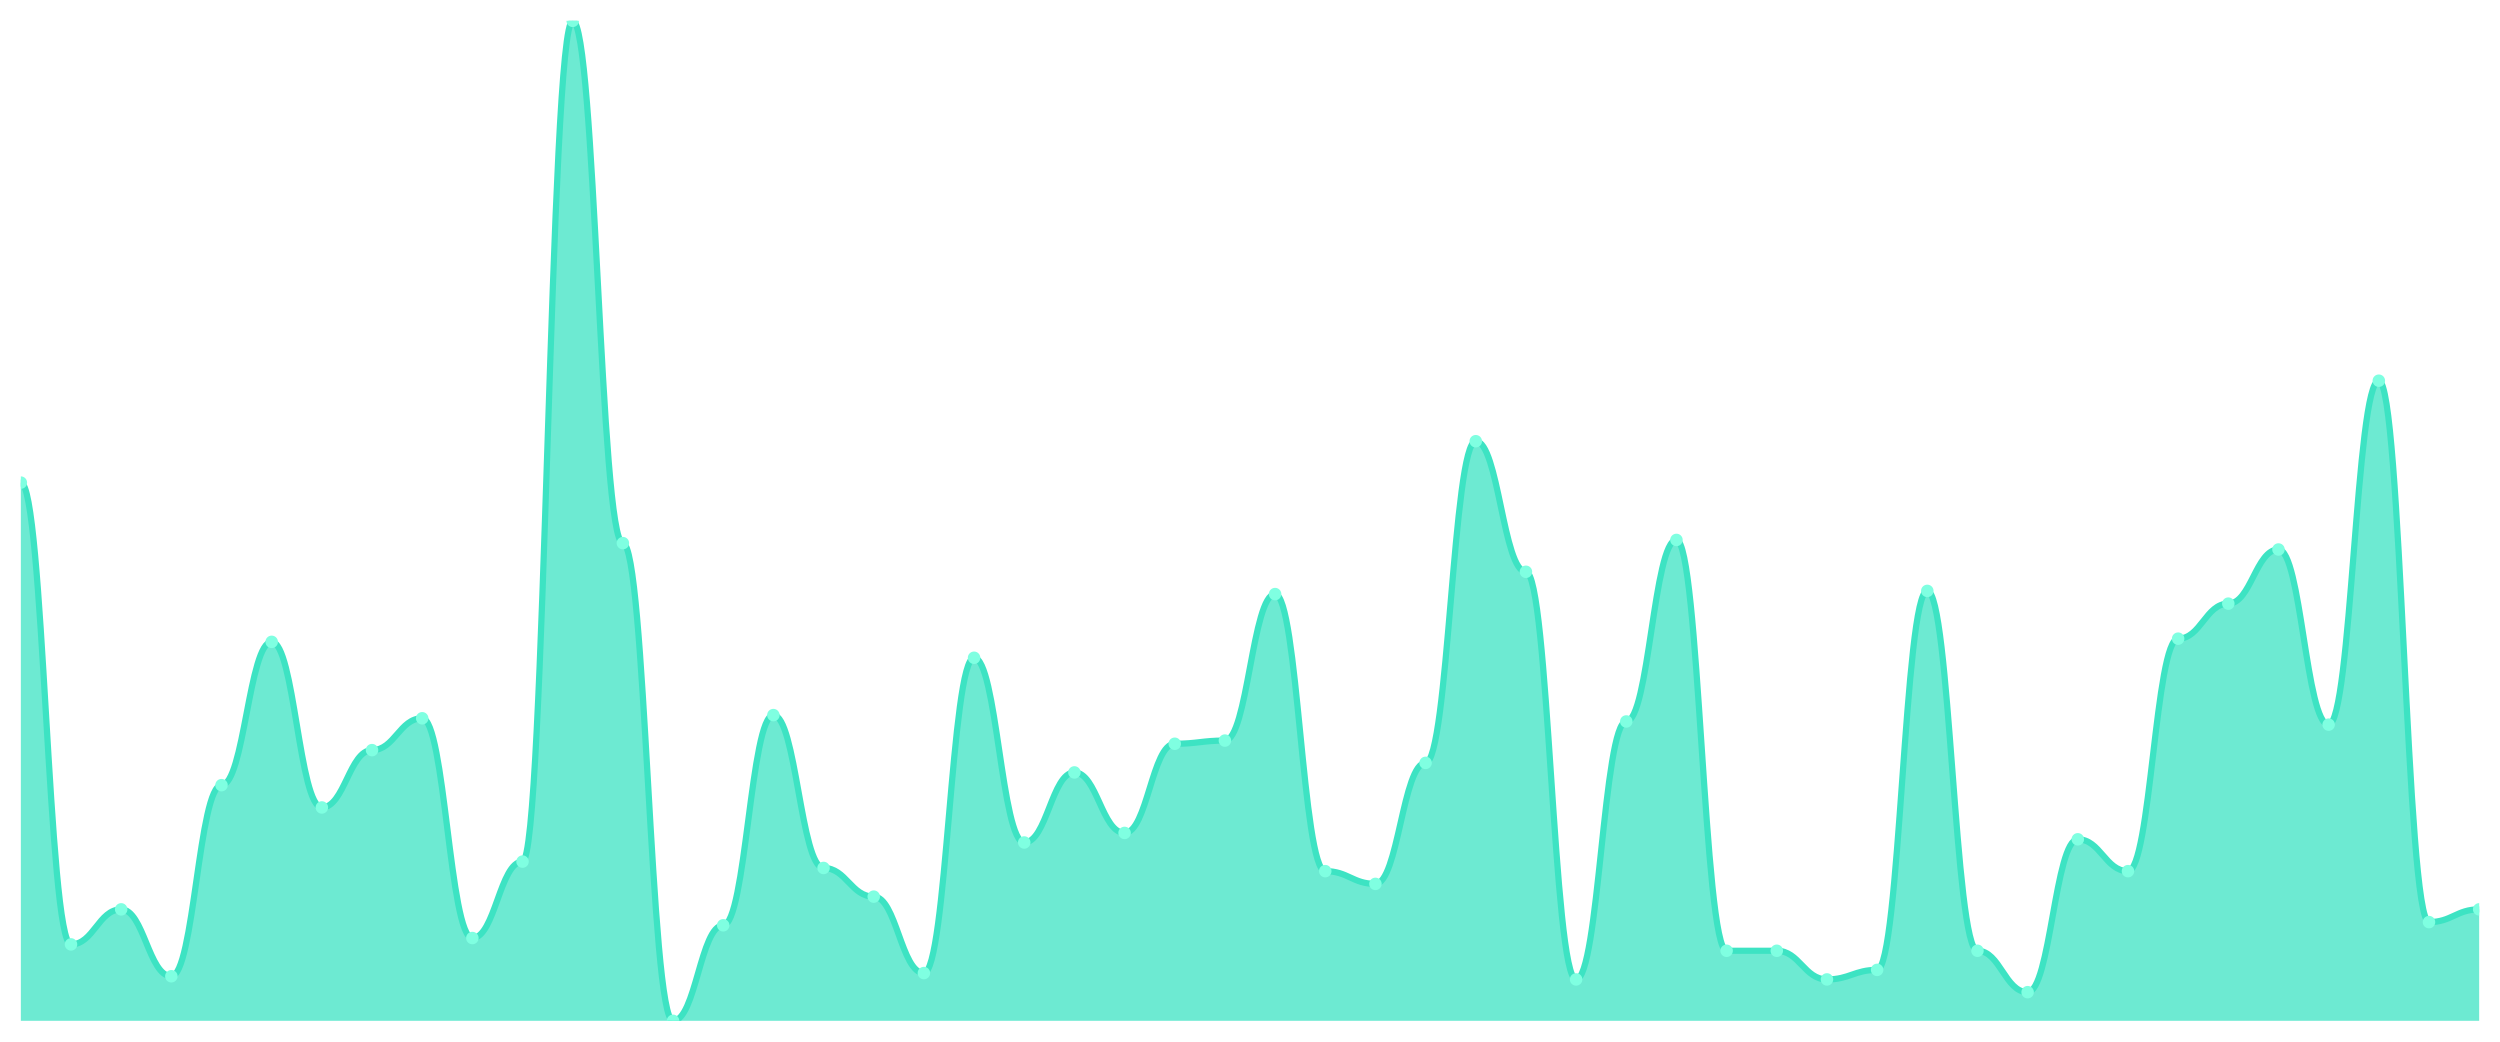
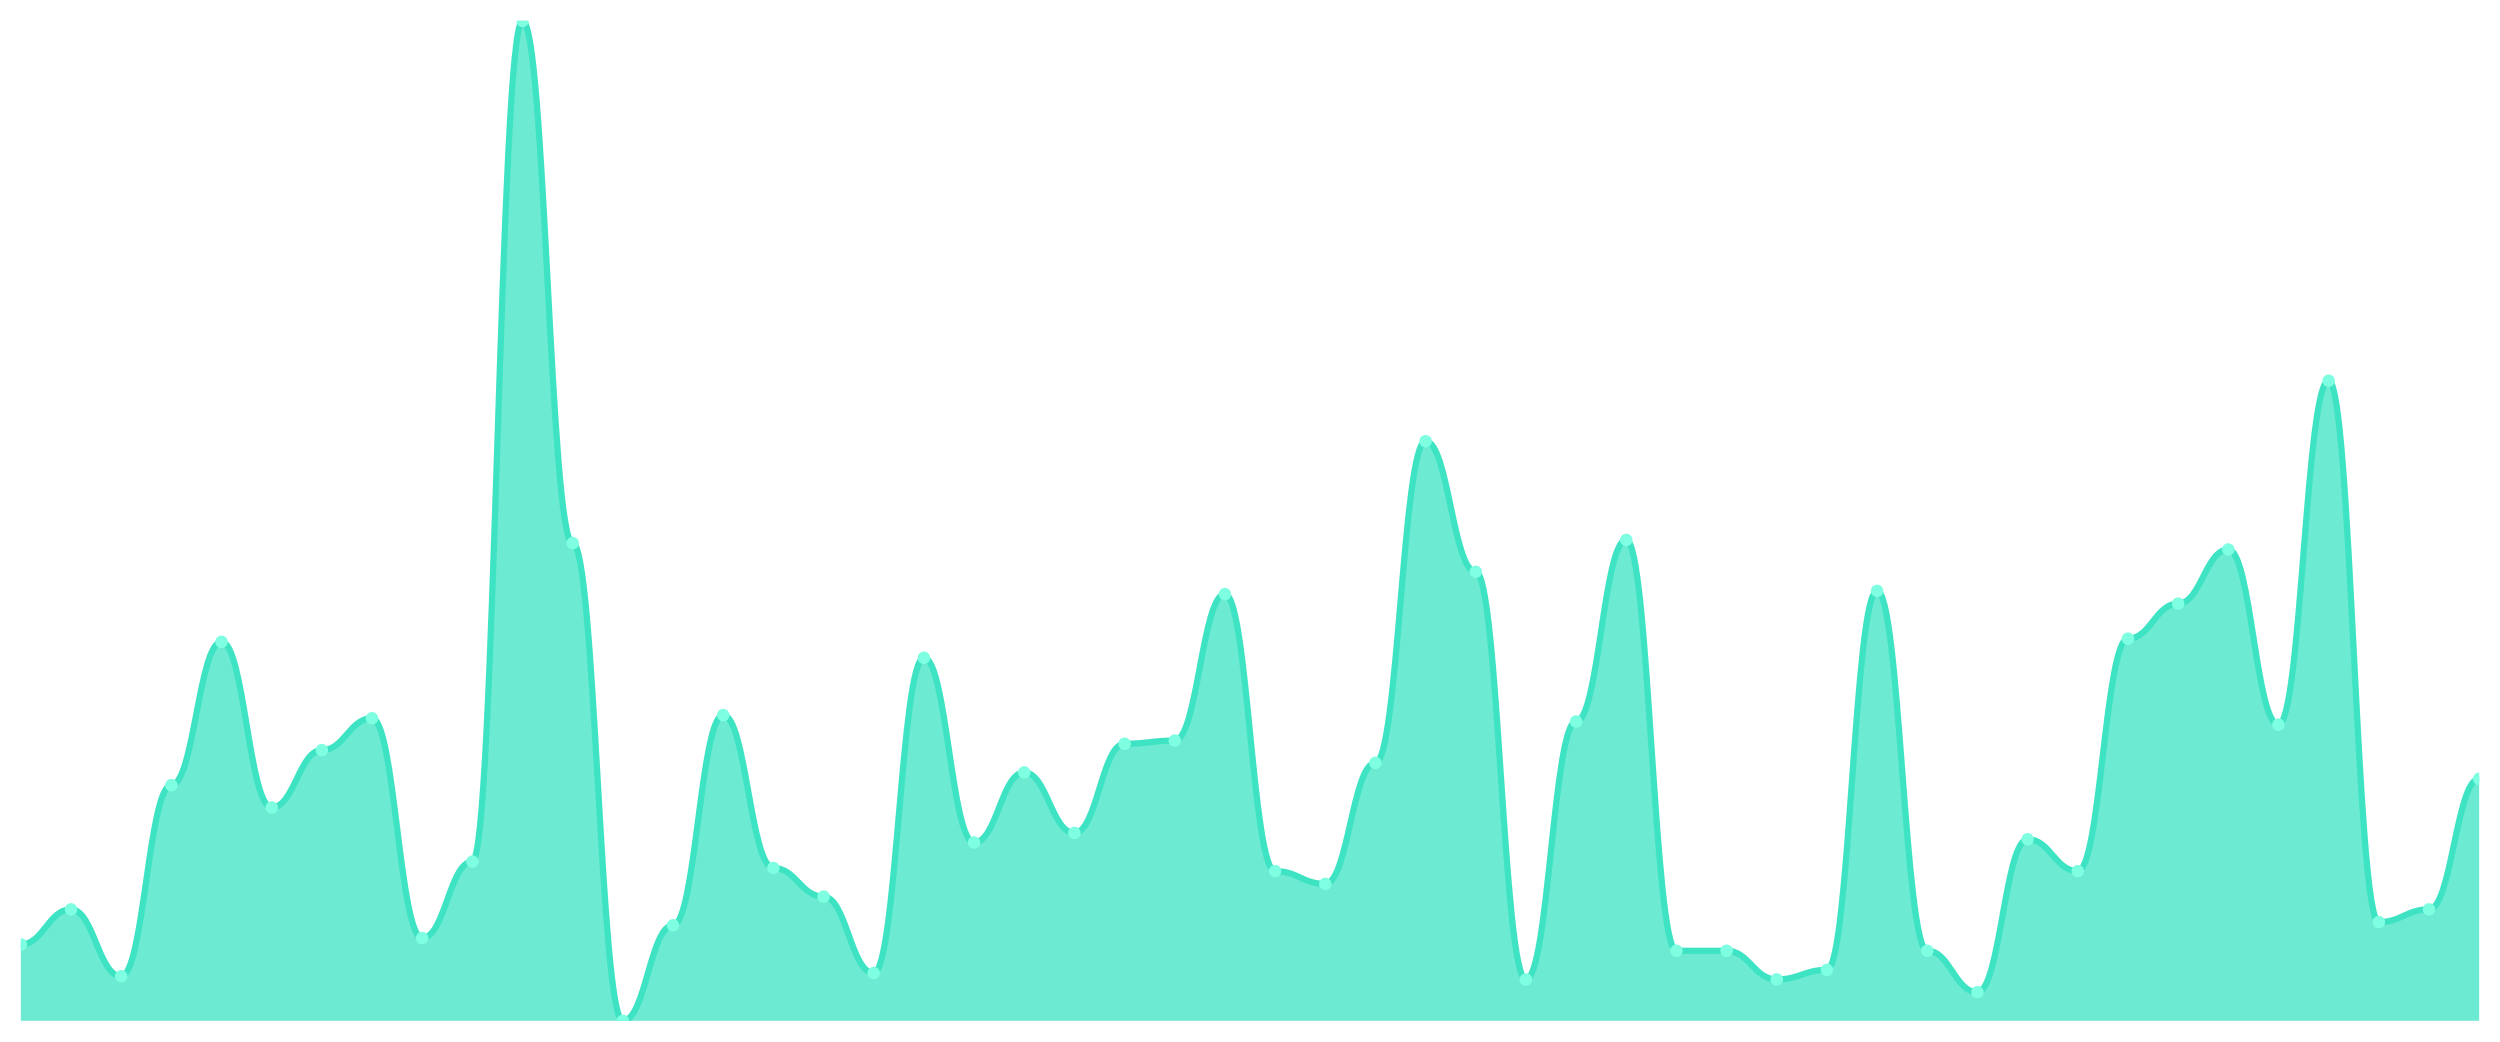
<svg xmlns="http://www.w3.org/2000/svg" viewBox="0 0 1200 500" width="1200" height="500">
  <defs>
    <clipPath id="c">
      <rect x="10" y="10" width="1180" height="480" />
    </clipPath>
  </defs>
  <rect width="1200" height="500" fill="none" />
  <g clip-path="url(#c)">
-     <path d="M 10,490 L 10,231.656 C 20.837,231.656 23.245,453.312 34.082,453.312 C 44.918,453.312 47.327,436.497 58.163,436.497 C 69,436.497 71.408,468.599 82.245,468.599 C 93.082,468.599 95.49,376.879 106.327,376.879 C 117.163,376.879 119.571,308.089 130.408,308.089 C 141.245,308.089 143.653,387.58 154.49,387.58 C 165.327,387.58 167.735,360.064 178.571,360.064 C 189.408,360.064 191.816,344.777 202.653,344.777 C 213.49,344.777 215.898,450.255 226.735,450.255 C 237.571,450.255 239.98,413.567 250.816,413.567 C 261.653,413.567 264.061,10 274.898,10 C 285.735,10 288.143,260.701 298.98,260.701 C 309.816,260.701 312.224,490 323.061,490 C 333.898,490 336.306,444.14 347.143,444.14 C 357.98,444.14 360.388,343.248 371.224,343.248 C 382.061,343.248 384.469,416.624 395.306,416.624 C 406.143,416.624 408.551,430.382 419.388,430.382 C 430.224,430.382 432.633,467.07 443.469,467.07 C 454.306,467.07 456.714,315.732 467.551,315.732 C 478.388,315.732 480.796,404.395 491.633,404.395 C 502.469,404.395 504.878,370.764 515.714,370.764 C 526.551,370.764 528.959,399.809 539.796,399.809 C 550.633,399.809 553.041,357.006 563.878,357.006 C 574.714,357.006 577.122,355.478 587.959,355.478 C 598.796,355.478 601.204,285.159 612.041,285.159 C 622.878,285.159 625.286,418.153 636.122,418.153 C 646.959,418.153 649.367,424.268 660.204,424.268 C 671.041,424.268 673.449,366.178 684.286,366.178 C 695.122,366.178 697.531,211.783 708.367,211.783 C 719.204,211.783 721.612,274.459 732.449,274.459 C 743.286,274.459 745.694,470.127 756.531,470.127 C 767.367,470.127 769.776,346.306 780.612,346.306 C 791.449,346.306 793.857,259.172 804.694,259.172 C 815.531,259.172 817.939,456.369 828.776,456.369 C 839.612,456.369 842.02,456.369 852.857,456.369 C 863.694,456.369 866.102,470.127 876.939,470.127 C 887.776,470.127 890.184,465.541 901.02,465.541 C 911.857,465.541 914.265,283.631 925.102,283.631 C 935.939,283.631 938.347,456.369 949.184,456.369 C 960.02,456.369 962.429,476.242 973.265,476.242 C 984.102,476.242 986.51,402.866 997.347,402.866 C 1008.184,402.866 1010.592,418.153 1021.429,418.153 C 1032.265,418.153 1034.673,306.561 1045.51,306.561 C 1056.347,306.561 1058.755,289.745 1069.592,289.745 C 1080.429,289.745 1082.837,263.758 1093.673,263.758 C 1104.51,263.758 1106.918,347.834 1117.755,347.834 C 1128.592,347.834 1131,182.739 1141.837,182.739 C 1152.673,182.739 1155.082,442.611 1165.918,442.611 C 1176.755,442.611 1179.163,436.497 1190,436.497 L 1190,490 Z" fill="rgba(61,227,195,0.75)" />
-     <path d="M 10,231.656 C 20.837,231.656 23.245,453.312 34.082,453.312 C 44.918,453.312 47.327,436.497 58.163,436.497 C 69,436.497 71.408,468.599 82.245,468.599 C 93.082,468.599 95.49,376.879 106.327,376.879 C 117.163,376.879 119.571,308.089 130.408,308.089 C 141.245,308.089 143.653,387.58 154.49,387.58 C 165.327,387.58 167.735,360.064 178.571,360.064 C 189.408,360.064 191.816,344.777 202.653,344.777 C 213.49,344.777 215.898,450.255 226.735,450.255 C 237.571,450.255 239.98,413.567 250.816,413.567 C 261.653,413.567 264.061,10 274.898,10 C 285.735,10 288.143,260.701 298.98,260.701 C 309.816,260.701 312.224,490 323.061,490 C 333.898,490 336.306,444.14 347.143,444.14 C 357.98,444.14 360.388,343.248 371.224,343.248 C 382.061,343.248 384.469,416.624 395.306,416.624 C 406.143,416.624 408.551,430.382 419.388,430.382 C 430.224,430.382 432.633,467.07 443.469,467.07 C 454.306,467.07 456.714,315.732 467.551,315.732 C 478.388,315.732 480.796,404.395 491.633,404.395 C 502.469,404.395 504.878,370.764 515.714,370.764 C 526.551,370.764 528.959,399.809 539.796,399.809 C 550.633,399.809 553.041,357.006 563.878,357.006 C 574.714,357.006 577.122,355.478 587.959,355.478 C 598.796,355.478 601.204,285.159 612.041,285.159 C 622.878,285.159 625.286,418.153 636.122,418.153 C 646.959,418.153 649.367,424.268 660.204,424.268 C 671.041,424.268 673.449,366.178 684.286,366.178 C 695.122,366.178 697.531,211.783 708.367,211.783 C 719.204,211.783 721.612,274.459 732.449,274.459 C 743.286,274.459 745.694,470.127 756.531,470.127 C 767.367,470.127 769.776,346.306 780.612,346.306 C 791.449,346.306 793.857,259.172 804.694,259.172 C 815.531,259.172 817.939,456.369 828.776,456.369 C 839.612,456.369 842.02,456.369 852.857,456.369 C 863.694,456.369 866.102,470.127 876.939,470.127 C 887.776,470.127 890.184,465.541 901.02,465.541 C 911.857,465.541 914.265,283.631 925.102,283.631 C 935.939,283.631 938.347,456.369 949.184,456.369 C 960.02,456.369 962.429,476.242 973.265,476.242 C 984.102,476.242 986.51,402.866 997.347,402.866 C 1008.184,402.866 1010.592,418.153 1021.429,418.153 C 1032.265,418.153 1034.673,306.561 1045.51,306.561 C 1056.347,306.561 1058.755,289.745 1069.592,289.745 C 1080.429,289.745 1082.837,263.758 1093.673,263.758 C 1104.51,263.758 1106.918,347.834 1117.755,347.834 C 1128.592,347.834 1131,182.739 1141.837,182.739 C 1152.673,182.739 1155.082,442.611 1165.918,442.611 C 1176.755,442.611 1179.163,436.497 1190,436.497" fill="none" stroke="#3de3c3" stroke-width="3" stroke-linecap="round" stroke-linejoin="round" />
-     <circle cx="10" cy="231.656" r="3" fill="#7fffe1" />
-     <circle cx="34.082" cy="453.312" r="3" fill="#7fffe1" />
-     <circle cx="58.163" cy="436.497" r="3" fill="#7fffe1" />
-     <circle cx="82.245" cy="468.599" r="3" fill="#7fffe1" />
-     <circle cx="106.327" cy="376.879" r="3" fill="#7fffe1" />
-     <circle cx="130.408" cy="308.089" r="3" fill="#7fffe1" />
-     <circle cx="154.49" cy="387.58" r="3" fill="#7fffe1" />
-     <circle cx="178.571" cy="360.064" r="3" fill="#7fffe1" />
-     <circle cx="202.653" cy="344.777" r="3" fill="#7fffe1" />
-     <circle cx="226.735" cy="450.255" r="3" fill="#7fffe1" />
-     <circle cx="250.816" cy="413.567" r="3" fill="#7fffe1" />
-     <circle cx="274.898" cy="10" r="3" fill="#7fffe1" />
-     <circle cx="298.98" cy="260.701" r="3" fill="#7fffe1" />
-     <circle cx="323.061" cy="490" r="3" fill="#7fffe1" />
-     <circle cx="347.143" cy="444.14" r="3" fill="#7fffe1" />
-     <circle cx="371.224" cy="343.248" r="3" fill="#7fffe1" />
-     <circle cx="395.306" cy="416.624" r="3" fill="#7fffe1" />
-     <circle cx="419.388" cy="430.382" r="3" fill="#7fffe1" />
-     <circle cx="443.469" cy="467.07" r="3" fill="#7fffe1" />
-     <circle cx="467.551" cy="315.732" r="3" fill="#7fffe1" />
-     <circle cx="491.633" cy="404.395" r="3" fill="#7fffe1" />
-     <circle cx="515.714" cy="370.764" r="3" fill="#7fffe1" />
-     <circle cx="539.796" cy="399.809" r="3" fill="#7fffe1" />
-     <circle cx="563.878" cy="357.006" r="3" fill="#7fffe1" />
-     <circle cx="587.959" cy="355.478" r="3" fill="#7fffe1" />
-     <circle cx="612.041" cy="285.159" r="3" fill="#7fffe1" />
-     <circle cx="636.122" cy="418.153" r="3" fill="#7fffe1" />
-     <circle cx="660.204" cy="424.268" r="3" fill="#7fffe1" />
-     <circle cx="684.286" cy="366.178" r="3" fill="#7fffe1" />
-     <circle cx="708.367" cy="211.783" r="3" fill="#7fffe1" />
-     <circle cx="732.449" cy="274.459" r="3" fill="#7fffe1" />
-     <circle cx="756.531" cy="470.127" r="3" fill="#7fffe1" />
-     <circle cx="780.612" cy="346.306" r="3" fill="#7fffe1" />
-     <circle cx="804.694" cy="259.172" r="3" fill="#7fffe1" />
+     <path d="M 10,490 L 10,453.312 C 20.837,453.312 23.245,436.497 34.082,436.497 C 44.918,436.497 47.327,468.599 58.163,468.599 C 69,468.599 71.408,376.879 82.245,376.879 C 93.082,376.879 95.49,308.089 106.327,308.089 C 117.163,308.089 119.571,387.58 130.408,387.58 C 141.245,387.58 143.653,360.064 154.49,360.064 C 165.327,360.064 167.735,344.777 178.571,344.777 C 189.408,344.777 191.816,450.255 202.653,450.255 C 213.49,450.255 215.898,413.567 226.735,413.567 C 237.571,413.567 239.98,10 250.816,10 C 261.653,10 264.061,260.701 274.898,260.701 C 285.735,260.701 288.143,490 298.98,490 C 309.816,490 312.224,444.14 323.061,444.14 C 333.898,444.14 336.306,343.248 347.143,343.248 C 357.98,343.248 360.388,416.624 371.224,416.624 C 382.061,416.624 384.469,430.382 395.306,430.382 C 406.143,430.382 408.551,467.07 419.388,467.07 C 430.224,467.07 432.633,315.732 443.469,315.732 C 454.306,315.732 456.714,404.395 467.551,404.395 C 478.388,404.395 480.796,370.764 491.633,370.764 C 502.469,370.764 504.878,399.809 515.714,399.809 C 526.551,399.809 528.959,357.006 539.796,357.006 C 550.633,357.006 553.041,355.478 563.878,355.478 C 574.714,355.478 577.122,285.159 587.959,285.159 C 598.796,285.159 601.204,418.153 612.041,418.153 C 622.878,418.153 625.286,424.268 636.122,424.268 C 646.959,424.268 649.367,366.178 660.204,366.178 C 671.041,366.178 673.449,211.783 684.286,211.783 C 695.122,211.783 697.531,274.459 708.367,274.459 C 719.204,274.459 721.612,470.127 732.449,470.127 C 743.286,470.127 745.694,346.306 756.531,346.306 C 767.367,346.306 769.776,259.172 780.612,259.172 C 791.449,259.172 793.857,456.369 804.694,456.369 C 815.531,456.369 817.939,456.369 828.776,456.369 C 839.612,456.369 842.02,470.127 852.857,470.127 C 863.694,470.127 866.102,465.541 876.939,465.541 C 887.776,465.541 890.184,283.631 901.02,283.631 C 911.857,283.631 914.265,456.369 925.102,456.369 C 935.939,456.369 938.347,476.242 949.184,476.242 C 960.02,476.242 962.429,402.866 973.265,402.866 C 984.102,402.866 986.51,418.153 997.347,418.153 C 1008.184,418.153 1010.592,306.561 1021.429,306.561 C 1032.265,306.561 1034.673,289.745 1045.51,289.745 C 1056.347,289.745 1058.755,263.758 1069.592,263.758 C 1080.429,263.758 1082.837,347.834 1093.673,347.834 C 1104.51,347.834 1106.918,182.739 1117.755,182.739 C 1128.592,182.739 1131,442.611 1141.837,442.611 C 1152.673,442.611 1155.082,436.497 1165.918,436.497 C 1176.755,436.497 1179.163,373.822 1190,373.822 L 1190,490 Z" fill="rgba(61,227,195,0.75)" />
+     <path d="M 10,453.312 C 20.837,453.312 23.245,436.497 34.082,436.497 C 44.918,436.497 47.327,468.599 58.163,468.599 C 69,468.599 71.408,376.879 82.245,376.879 C 93.082,376.879 95.49,308.089 106.327,308.089 C 117.163,308.089 119.571,387.58 130.408,387.58 C 141.245,387.58 143.653,360.064 154.49,360.064 C 165.327,360.064 167.735,344.777 178.571,344.777 C 189.408,344.777 191.816,450.255 202.653,450.255 C 213.49,450.255 215.898,413.567 226.735,413.567 C 237.571,413.567 239.98,10 250.816,10 C 261.653,10 264.061,260.701 274.898,260.701 C 285.735,260.701 288.143,490 298.98,490 C 309.816,490 312.224,444.14 323.061,444.14 C 333.898,444.14 336.306,343.248 347.143,343.248 C 357.98,343.248 360.388,416.624 371.224,416.624 C 382.061,416.624 384.469,430.382 395.306,430.382 C 406.143,430.382 408.551,467.07 419.388,467.07 C 430.224,467.07 432.633,315.732 443.469,315.732 C 454.306,315.732 456.714,404.395 467.551,404.395 C 478.388,404.395 480.796,370.764 491.633,370.764 C 502.469,370.764 504.878,399.809 515.714,399.809 C 526.551,399.809 528.959,357.006 539.796,357.006 C 550.633,357.006 553.041,355.478 563.878,355.478 C 574.714,355.478 577.122,285.159 587.959,285.159 C 598.796,285.159 601.204,418.153 612.041,418.153 C 622.878,418.153 625.286,424.268 636.122,424.268 C 646.959,424.268 649.367,366.178 660.204,366.178 C 671.041,366.178 673.449,211.783 684.286,211.783 C 695.122,211.783 697.531,274.459 708.367,274.459 C 719.204,274.459 721.612,470.127 732.449,470.127 C 743.286,470.127 745.694,346.306 756.531,346.306 C 767.367,346.306 769.776,259.172 780.612,259.172 C 791.449,259.172 793.857,456.369 804.694,456.369 C 815.531,456.369 817.939,456.369 828.776,456.369 C 839.612,456.369 842.02,470.127 852.857,470.127 C 863.694,470.127 866.102,465.541 876.939,465.541 C 887.776,465.541 890.184,283.631 901.02,283.631 C 911.857,283.631 914.265,456.369 925.102,456.369 C 935.939,456.369 938.347,476.242 949.184,476.242 C 960.02,476.242 962.429,402.866 973.265,402.866 C 984.102,402.866 986.51,418.153 997.347,418.153 C 1008.184,418.153 1010.592,306.561 1021.429,306.561 C 1032.265,306.561 1034.673,289.745 1045.51,289.745 C 1056.347,289.745 1058.755,263.758 1069.592,263.758 C 1080.429,263.758 1082.837,347.834 1093.673,347.834 C 1104.51,347.834 1106.918,182.739 1117.755,182.739 C 1128.592,182.739 1131,442.611 1141.837,442.611 C 1152.673,442.611 1155.082,436.497 1165.918,436.497 C 1176.755,436.497 1179.163,373.822 1190,373.822" fill="none" stroke="#3de3c3" stroke-width="3" stroke-linecap="round" stroke-linejoin="round" />
+     <circle cx="10" cy="453.312" r="3" fill="#7fffe1" />
+     <circle cx="34.082" cy="436.497" r="3" fill="#7fffe1" />
+     <circle cx="58.163" cy="468.599" r="3" fill="#7fffe1" />
+     <circle cx="82.245" cy="376.879" r="3" fill="#7fffe1" />
+     <circle cx="106.327" cy="308.089" r="3" fill="#7fffe1" />
+     <circle cx="130.408" cy="387.58" r="3" fill="#7fffe1" />
+     <circle cx="154.49" cy="360.064" r="3" fill="#7fffe1" />
+     <circle cx="178.571" cy="344.777" r="3" fill="#7fffe1" />
+     <circle cx="202.653" cy="450.255" r="3" fill="#7fffe1" />
+     <circle cx="226.735" cy="413.567" r="3" fill="#7fffe1" />
+     <circle cx="250.816" cy="10" r="3" fill="#7fffe1" />
+     <circle cx="274.898" cy="260.701" r="3" fill="#7fffe1" />
+     <circle cx="298.98" cy="490" r="3" fill="#7fffe1" />
+     <circle cx="323.061" cy="444.14" r="3" fill="#7fffe1" />
+     <circle cx="347.143" cy="343.248" r="3" fill="#7fffe1" />
+     <circle cx="371.224" cy="416.624" r="3" fill="#7fffe1" />
+     <circle cx="395.306" cy="430.382" r="3" fill="#7fffe1" />
+     <circle cx="419.388" cy="467.07" r="3" fill="#7fffe1" />
+     <circle cx="443.469" cy="315.732" r="3" fill="#7fffe1" />
+     <circle cx="467.551" cy="404.395" r="3" fill="#7fffe1" />
+     <circle cx="491.633" cy="370.764" r="3" fill="#7fffe1" />
+     <circle cx="515.714" cy="399.809" r="3" fill="#7fffe1" />
+     <circle cx="539.796" cy="357.006" r="3" fill="#7fffe1" />
+     <circle cx="563.878" cy="355.478" r="3" fill="#7fffe1" />
+     <circle cx="587.959" cy="285.159" r="3" fill="#7fffe1" />
+     <circle cx="612.041" cy="418.153" r="3" fill="#7fffe1" />
+     <circle cx="636.122" cy="424.268" r="3" fill="#7fffe1" />
+     <circle cx="660.204" cy="366.178" r="3" fill="#7fffe1" />
+     <circle cx="684.286" cy="211.783" r="3" fill="#7fffe1" />
+     <circle cx="708.367" cy="274.459" r="3" fill="#7fffe1" />
+     <circle cx="732.449" cy="470.127" r="3" fill="#7fffe1" />
+     <circle cx="756.531" cy="346.306" r="3" fill="#7fffe1" />
+     <circle cx="780.612" cy="259.172" r="3" fill="#7fffe1" />
+     <circle cx="804.694" cy="456.369" r="3" fill="#7fffe1" />
    <circle cx="828.776" cy="456.369" r="3" fill="#7fffe1" />
-     <circle cx="852.857" cy="456.369" r="3" fill="#7fffe1" />
-     <circle cx="876.939" cy="470.127" r="3" fill="#7fffe1" />
-     <circle cx="901.02" cy="465.541" r="3" fill="#7fffe1" />
-     <circle cx="925.102" cy="283.631" r="3" fill="#7fffe1" />
-     <circle cx="949.184" cy="456.369" r="3" fill="#7fffe1" />
-     <circle cx="973.265" cy="476.242" r="3" fill="#7fffe1" />
-     <circle cx="997.347" cy="402.866" r="3" fill="#7fffe1" />
-     <circle cx="1021.429" cy="418.153" r="3" fill="#7fffe1" />
-     <circle cx="1045.51" cy="306.561" r="3" fill="#7fffe1" />
-     <circle cx="1069.592" cy="289.745" r="3" fill="#7fffe1" />
-     <circle cx="1093.673" cy="263.758" r="3" fill="#7fffe1" />
-     <circle cx="1117.755" cy="347.834" r="3" fill="#7fffe1" />
-     <circle cx="1141.837" cy="182.739" r="3" fill="#7fffe1" />
-     <circle cx="1165.918" cy="442.611" r="3" fill="#7fffe1" />
-     <circle cx="1190" cy="436.497" r="3" fill="#7fffe1" />
+     <circle cx="852.857" cy="470.127" r="3" fill="#7fffe1" />
+     <circle cx="876.939" cy="465.541" r="3" fill="#7fffe1" />
+     <circle cx="901.02" cy="283.631" r="3" fill="#7fffe1" />
+     <circle cx="925.102" cy="456.369" r="3" fill="#7fffe1" />
+     <circle cx="949.184" cy="476.242" r="3" fill="#7fffe1" />
+     <circle cx="973.265" cy="402.866" r="3" fill="#7fffe1" />
+     <circle cx="997.347" cy="418.153" r="3" fill="#7fffe1" />
+     <circle cx="1021.429" cy="306.561" r="3" fill="#7fffe1" />
+     <circle cx="1045.51" cy="289.745" r="3" fill="#7fffe1" />
+     <circle cx="1069.592" cy="263.758" r="3" fill="#7fffe1" />
+     <circle cx="1093.673" cy="347.834" r="3" fill="#7fffe1" />
+     <circle cx="1117.755" cy="182.739" r="3" fill="#7fffe1" />
+     <circle cx="1141.837" cy="442.611" r="3" fill="#7fffe1" />
+     <circle cx="1165.918" cy="436.497" r="3" fill="#7fffe1" />
+     <circle cx="1190" cy="373.822" r="3" fill="#7fffe1" />
  </g>
</svg>
